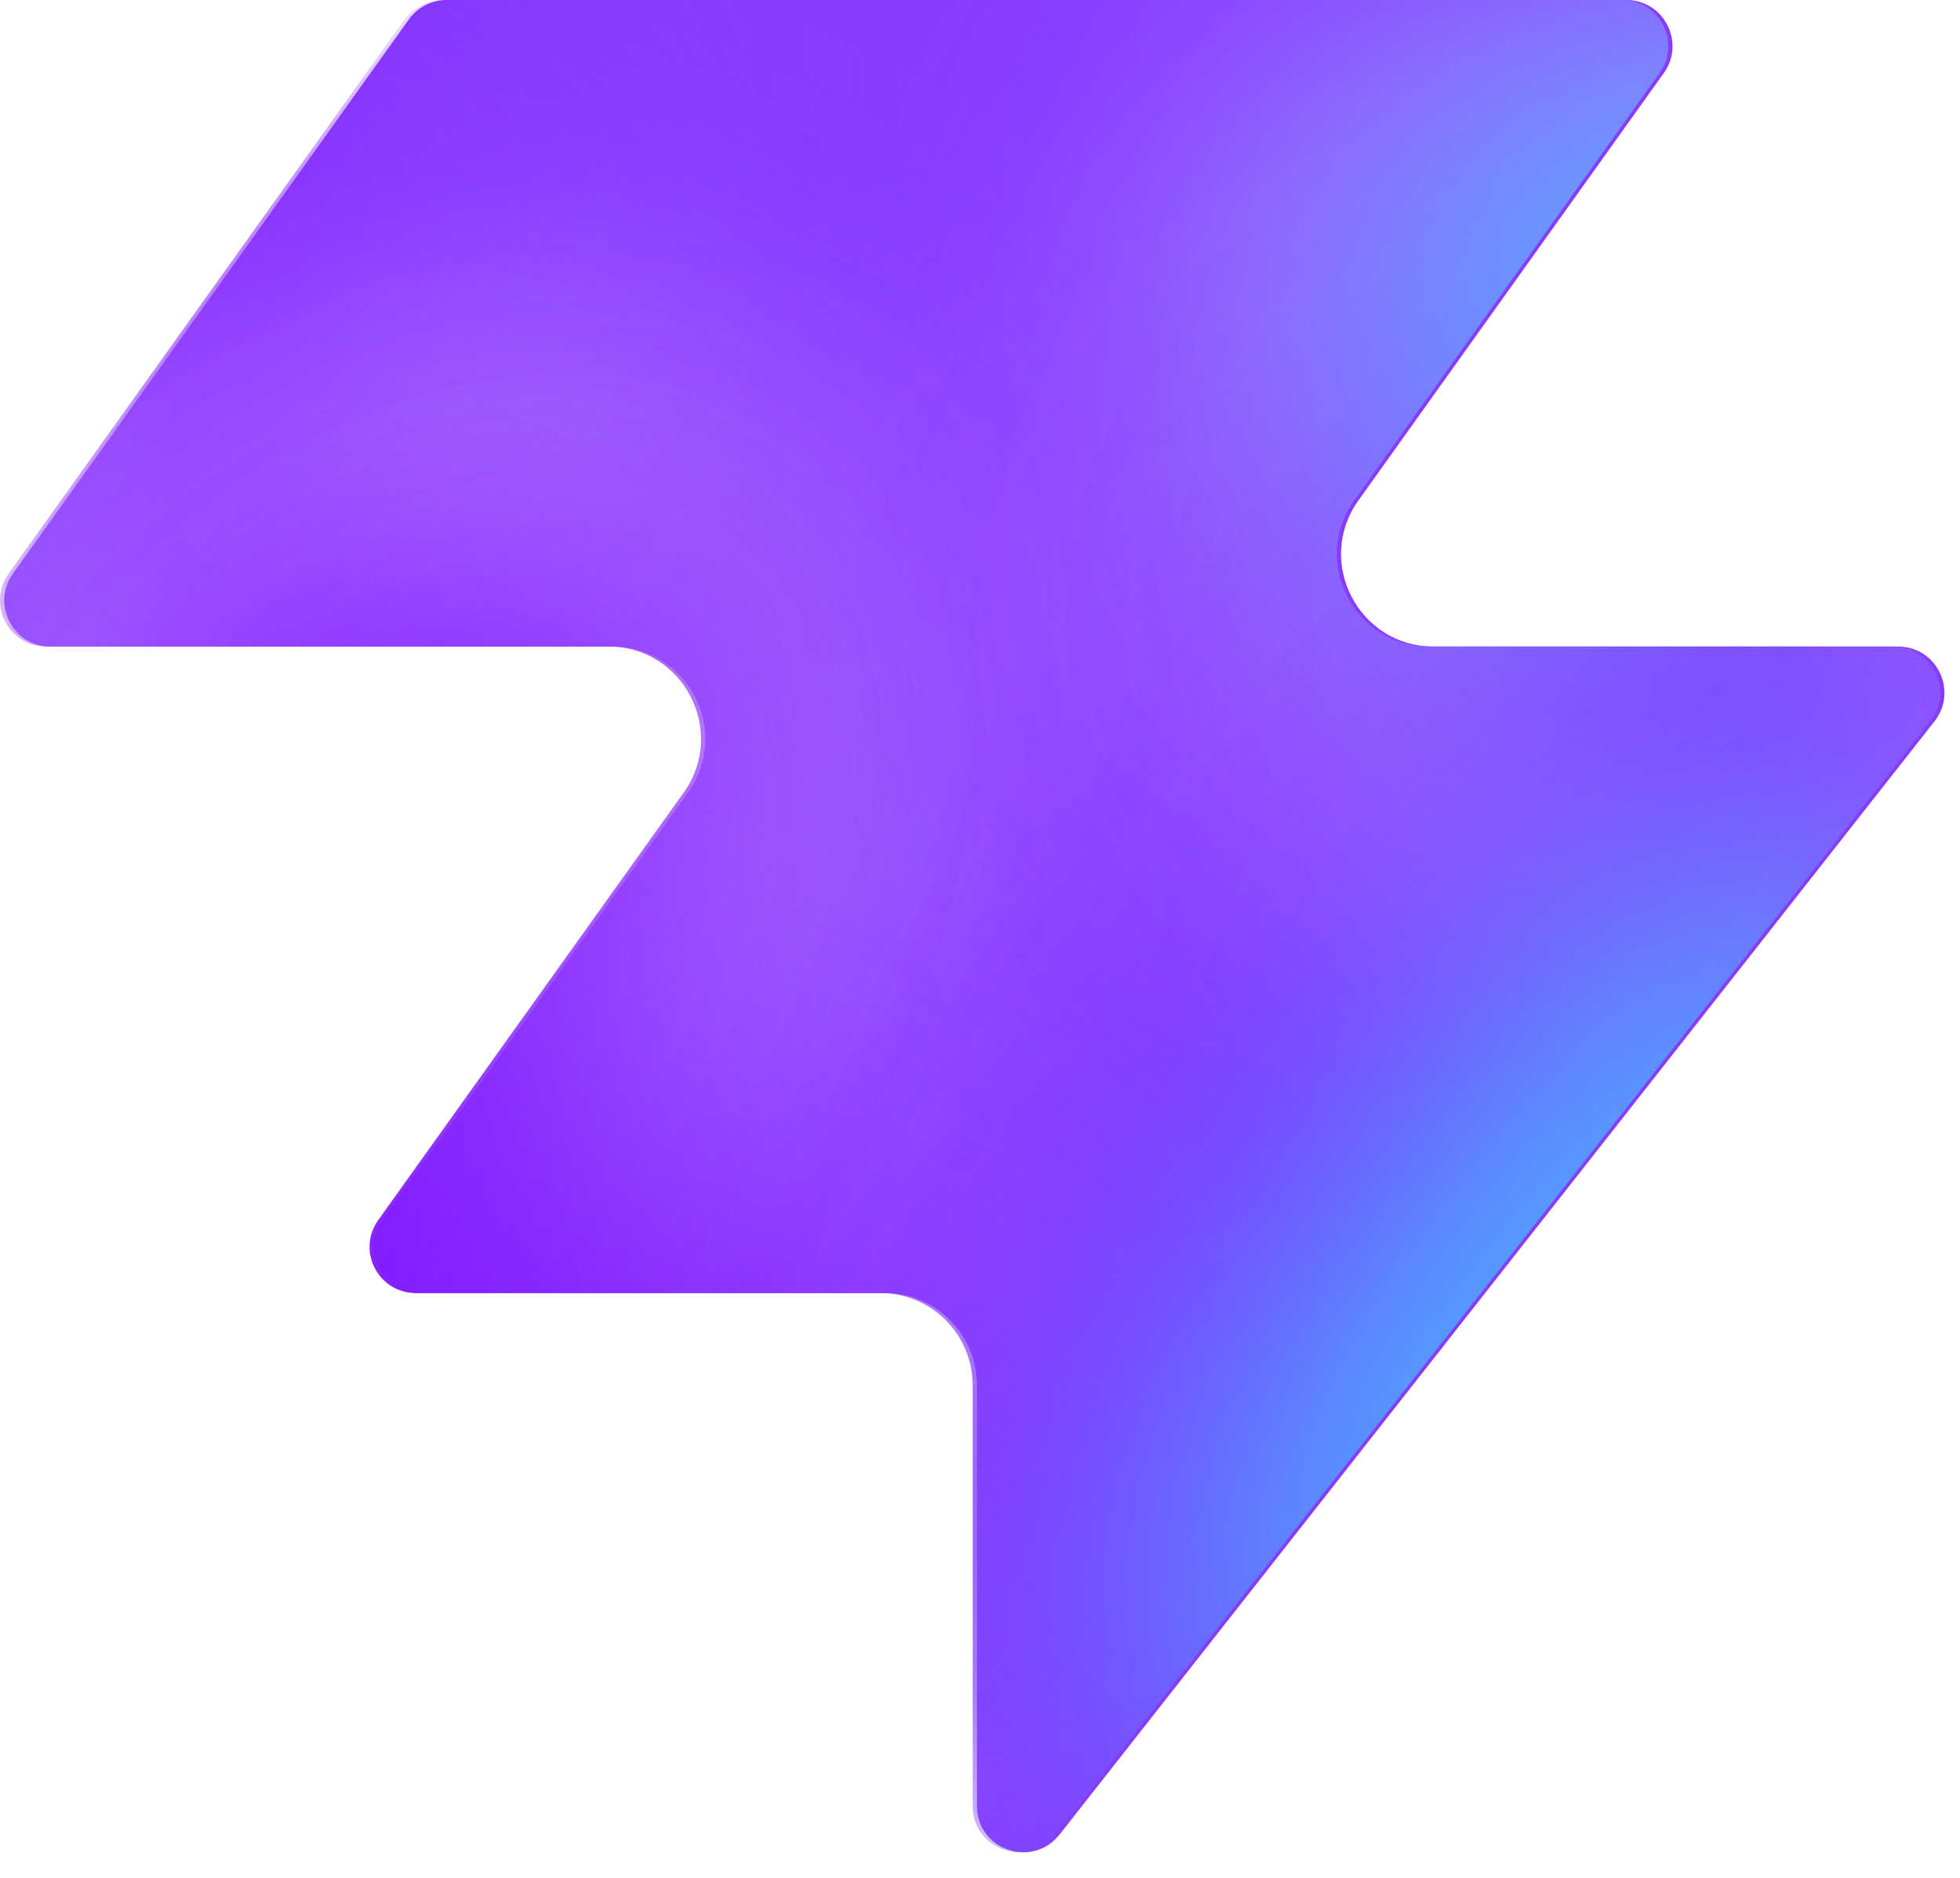
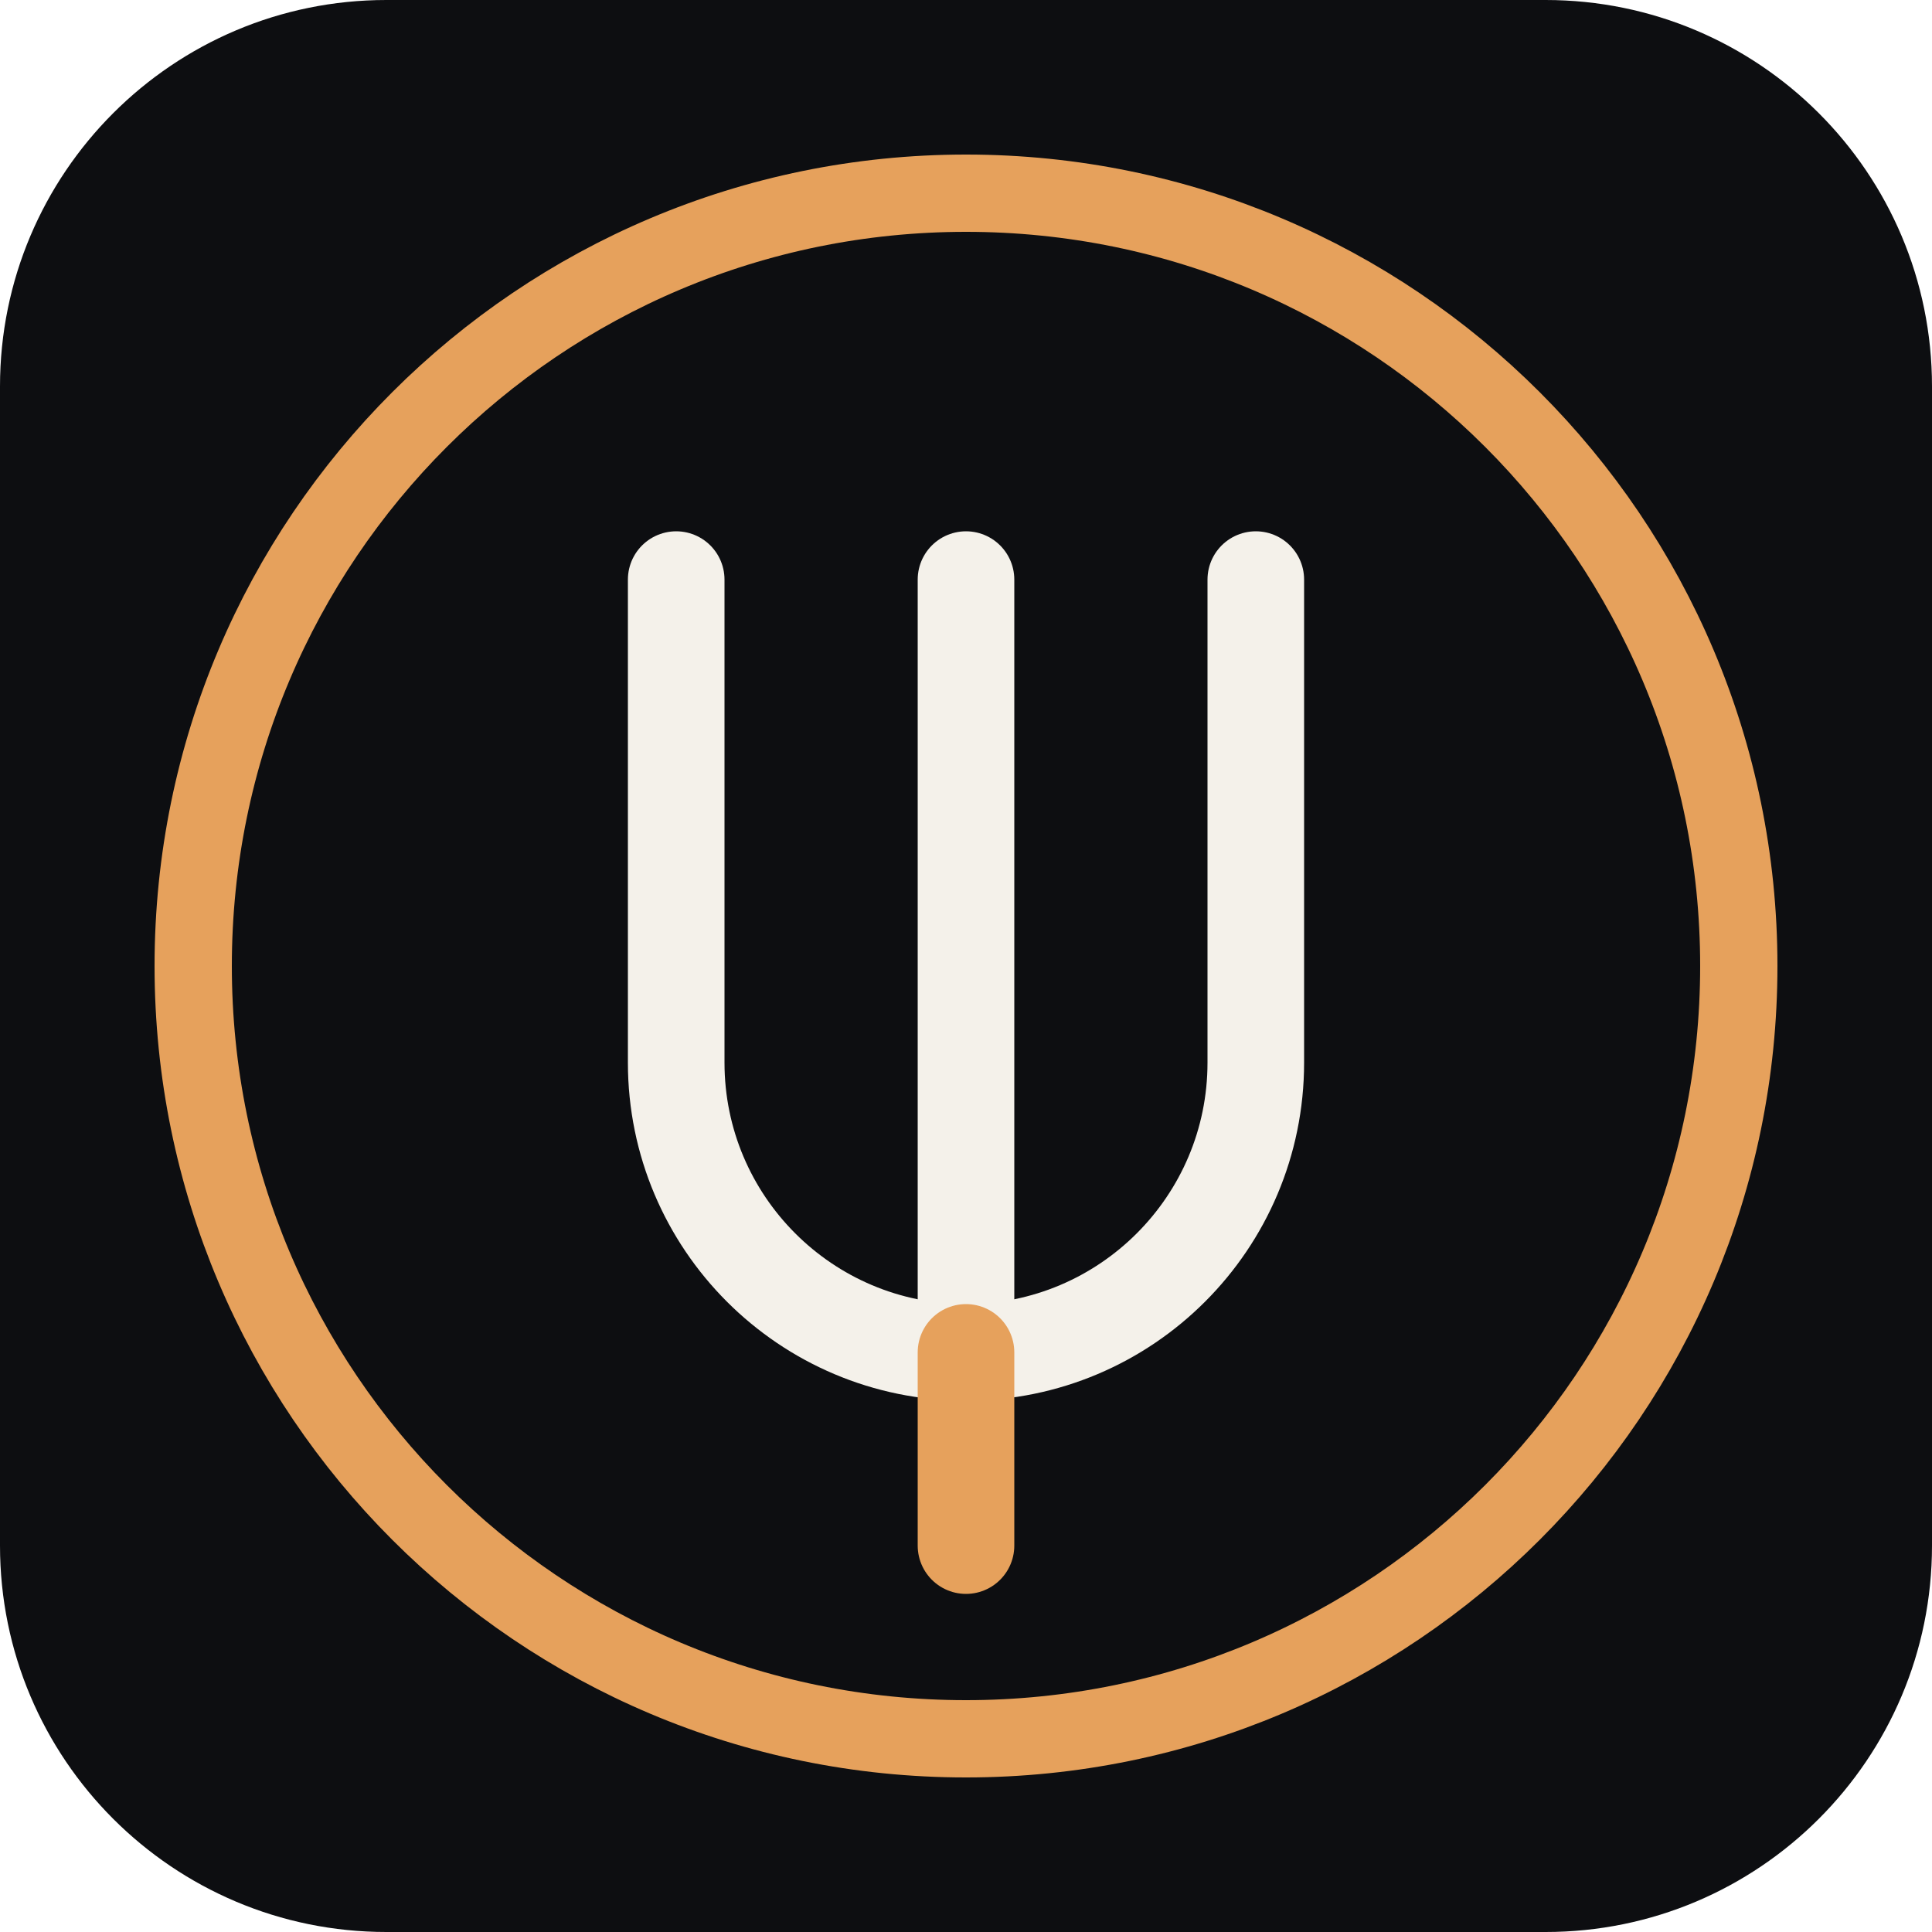
- <svg xmlns="http://www.w3.org/2000/svg" width="48" height="46" fill="none" viewBox="0 0 48 46">
-   <path fill="#863bff" d="M25.946 44.938c-.664.845-2.021.375-2.021-.698V33.937a2.26 2.26 0 0 0-2.262-2.262H10.287c-.92 0-1.456-1.04-.92-1.788l7.48-10.471c1.07-1.497 0-3.578-1.842-3.578H1.237c-.92 0-1.456-1.04-.92-1.788L10.013.474c.214-.297.556-.474.92-.474h28.894c.92 0 1.456 1.04.92 1.788l-7.48 10.471c-1.07 1.498 0 3.579 1.842 3.579h11.377c.943 0 1.473 1.088.89 1.83L25.947 44.94z" style="fill:#863bff;fill:color(display-p3 .525 .23 1);fill-opacity:1" />
-   <mask id="a" width="48" height="46" x="0" y="0" maskUnits="userSpaceOnUse" style="mask-type:alpha">
-     <path fill="#000" d="M25.842 44.938c-.664.844-2.021.375-2.021-.698V33.937a2.26 2.26 0 0 0-2.262-2.262H10.183c-.92 0-1.456-1.04-.92-1.788l7.48-10.471c1.07-1.498 0-3.579-1.842-3.579H1.133c-.92 0-1.456-1.04-.92-1.787L9.91.473c.214-.297.556-.474.92-.474h28.894c.92 0 1.456 1.04.92 1.788l-7.48 10.471c-1.07 1.498 0 3.578 1.842 3.578h11.377c.943 0 1.473 1.088.89 1.832L25.843 44.94z" style="fill:#000;fill-opacity:1" />
-   </mask>
-   <g mask="url(#a)">
-     <g filter="url(#b)">
-       <ellipse cx="5.508" cy="14.704" fill="#ede6ff" rx="5.508" ry="14.704" style="fill:#ede6ff;fill:color(display-p3 .927 .903 1);fill-opacity:1" transform="matrix(.00324 1 1 -.00324 -4.47 31.516)" />
-     </g>
-     <g filter="url(#c)">
-       <ellipse cx="10.399" cy="29.851" fill="#ede6ff" rx="10.399" ry="29.851" style="fill:#ede6ff;fill:color(display-p3 .927 .903 1);fill-opacity:1" transform="matrix(.00324 1 1 -.00324 -39.328 7.883)" />
-     </g>
-     <g filter="url(#d)">
-       <ellipse cx="5.508" cy="30.487" fill="#7e14ff" rx="5.508" ry="30.487" style="fill:#7e14ff;fill:color(display-p3 .492 .077 1);fill-opacity:1" transform="rotate(89.814 -25.913 -14.639)scale(1 -1)" />
-     </g>
-     <g filter="url(#e)">
-       <ellipse cx="5.508" cy="30.599" fill="#7e14ff" rx="5.508" ry="30.599" style="fill:#7e14ff;fill:color(display-p3 .492 .077 1);fill-opacity:1" transform="rotate(89.814 -32.644 -3.334)scale(1 -1)" />
-     </g>
-     <g filter="url(#f)">
-       <ellipse cx="5.508" cy="30.599" fill="#7e14ff" rx="5.508" ry="30.599" style="fill:#7e14ff;fill:color(display-p3 .492 .077 1);fill-opacity:1" transform="matrix(.00324 1 1 -.00324 -34.34 30.47)" />
-     </g>
-     <g filter="url(#g)">
-       <ellipse cx="14.072" cy="22.078" fill="#ede6ff" rx="14.072" ry="22.078" style="fill:#ede6ff;fill:color(display-p3 .927 .903 1);fill-opacity:1" transform="rotate(93.35 24.506 48.493)scale(-1 1)" />
-     </g>
-     <g filter="url(#h)">
-       <ellipse cx="3.47" cy="21.501" fill="#7e14ff" rx="3.47" ry="21.501" style="fill:#7e14ff;fill:color(display-p3 .492 .077 1);fill-opacity:1" transform="rotate(89.009 28.708 47.59)scale(-1 1)" />
-     </g>
-     <g filter="url(#i)">
-       <ellipse cx="3.47" cy="21.501" fill="#7e14ff" rx="3.47" ry="21.501" style="fill:#7e14ff;fill:color(display-p3 .492 .077 1);fill-opacity:1" transform="rotate(89.009 28.708 47.59)scale(-1 1)" />
-     </g>
-     <g filter="url(#j)">
-       <ellipse cx=".387" cy="8.972" fill="#7e14ff" rx="4.407" ry="29.108" style="fill:#7e14ff;fill:color(display-p3 .492 .077 1);fill-opacity:1" transform="rotate(39.51 .387 8.972)" />
-     </g>
-     <g filter="url(#k)">
-       <ellipse cx="47.523" cy="-6.092" fill="#7e14ff" rx="4.407" ry="29.108" style="fill:#7e14ff;fill:color(display-p3 .492 .077 1);fill-opacity:1" transform="rotate(37.892 47.523 -6.092)" />
-     </g>
-     <g filter="url(#l)">
-       <ellipse cx="41.412" cy="6.333" fill="#47bfff" rx="5.971" ry="9.665" style="fill:#47bfff;fill:color(display-p3 .28 .748 1);fill-opacity:1" transform="rotate(37.892 41.412 6.333)" />
-     </g>
-     <g filter="url(#m)">
-       <ellipse cx="-1.879" cy="38.332" fill="#7e14ff" rx="4.407" ry="29.108" style="fill:#7e14ff;fill:color(display-p3 .492 .077 1);fill-opacity:1" transform="rotate(37.892 -1.88 38.332)" />
-     </g>
-     <g filter="url(#n)">
-       <ellipse cx="-1.879" cy="38.332" fill="#7e14ff" rx="4.407" ry="29.108" style="fill:#7e14ff;fill:color(display-p3 .492 .077 1);fill-opacity:1" transform="rotate(37.892 -1.88 38.332)" />
-     </g>
-     <g filter="url(#o)">
-       <ellipse cx="35.651" cy="29.907" fill="#7e14ff" rx="4.407" ry="29.108" style="fill:#7e14ff;fill:color(display-p3 .492 .077 1);fill-opacity:1" transform="rotate(37.892 35.651 29.907)" />
-     </g>
-     <g filter="url(#p)">
-       <ellipse cx="38.418" cy="32.4" fill="#47bfff" rx="5.971" ry="15.297" style="fill:#47bfff;fill:color(display-p3 .28 .748 1);fill-opacity:1" transform="rotate(37.892 38.418 32.4)" />
-     </g>
-   </g>
-   <defs>
-     <filter id="b" width="60.045" height="41.654" x="-19.77" y="16.149" color-interpolation-filters="sRGB" filterUnits="userSpaceOnUse">
-       <feFlood flood-opacity="0" result="BackgroundImageFix" />
-       <feBlend in="SourceGraphic" in2="BackgroundImageFix" result="shape" />
-       <feGaussianBlur result="effect1_foregroundBlur_2002_17158" stdDeviation="7.659" />
-     </filter>
-     <filter id="c" width="90.34" height="51.437" x="-54.613" y="-7.533" color-interpolation-filters="sRGB" filterUnits="userSpaceOnUse">
-       <feFlood flood-opacity="0" result="BackgroundImageFix" />
-       <feBlend in="SourceGraphic" in2="BackgroundImageFix" result="shape" />
-       <feGaussianBlur result="effect1_foregroundBlur_2002_17158" stdDeviation="7.659" />
-     </filter>
-     <filter id="d" width="79.355" height="29.4" x="-49.64" y="2.03" color-interpolation-filters="sRGB" filterUnits="userSpaceOnUse">
-       <feFlood flood-opacity="0" result="BackgroundImageFix" />
-       <feBlend in="SourceGraphic" in2="BackgroundImageFix" result="shape" />
-       <feGaussianBlur result="effect1_foregroundBlur_2002_17158" stdDeviation="4.596" />
-     </filter>
-     <filter id="e" width="79.579" height="29.4" x="-45.045" y="20.029" color-interpolation-filters="sRGB" filterUnits="userSpaceOnUse">
-       <feFlood flood-opacity="0" result="BackgroundImageFix" />
-       <feBlend in="SourceGraphic" in2="BackgroundImageFix" result="shape" />
-       <feGaussianBlur result="effect1_foregroundBlur_2002_17158" stdDeviation="4.596" />
-     </filter>
-     <filter id="f" width="79.579" height="29.4" x="-43.513" y="21.178" color-interpolation-filters="sRGB" filterUnits="userSpaceOnUse">
-       <feFlood flood-opacity="0" result="BackgroundImageFix" />
-       <feBlend in="SourceGraphic" in2="BackgroundImageFix" result="shape" />
-       <feGaussianBlur result="effect1_foregroundBlur_2002_17158" stdDeviation="4.596" />
-     </filter>
-     <filter id="g" width="74.749" height="58.852" x="15.756" y="-17.901" color-interpolation-filters="sRGB" filterUnits="userSpaceOnUse">
-       <feFlood flood-opacity="0" result="BackgroundImageFix" />
-       <feBlend in="SourceGraphic" in2="BackgroundImageFix" result="shape" />
-       <feGaussianBlur result="effect1_foregroundBlur_2002_17158" stdDeviation="7.659" />
-     </filter>
-     <filter id="h" width="61.377" height="25.362" x="23.548" y="2.284" color-interpolation-filters="sRGB" filterUnits="userSpaceOnUse">
-       <feFlood flood-opacity="0" result="BackgroundImageFix" />
-       <feBlend in="SourceGraphic" in2="BackgroundImageFix" result="shape" />
-       <feGaussianBlur result="effect1_foregroundBlur_2002_17158" stdDeviation="4.596" />
-     </filter>
-     <filter id="i" width="61.377" height="25.362" x="23.548" y="2.284" color-interpolation-filters="sRGB" filterUnits="userSpaceOnUse">
-       <feFlood flood-opacity="0" result="BackgroundImageFix" />
-       <feBlend in="SourceGraphic" in2="BackgroundImageFix" result="shape" />
-       <feGaussianBlur result="effect1_foregroundBlur_2002_17158" stdDeviation="4.596" />
-     </filter>
-     <filter id="j" width="56.045" height="63.649" x="-27.636" y="-22.853" color-interpolation-filters="sRGB" filterUnits="userSpaceOnUse">
-       <feFlood flood-opacity="0" result="BackgroundImageFix" />
-       <feBlend in="SourceGraphic" in2="BackgroundImageFix" result="shape" />
-       <feGaussianBlur result="effect1_foregroundBlur_2002_17158" stdDeviation="4.596" />
-     </filter>
-     <filter id="k" width="54.814" height="64.646" x="20.116" y="-38.415" color-interpolation-filters="sRGB" filterUnits="userSpaceOnUse">
-       <feFlood flood-opacity="0" result="BackgroundImageFix" />
-       <feBlend in="SourceGraphic" in2="BackgroundImageFix" result="shape" />
-       <feGaussianBlur result="effect1_foregroundBlur_2002_17158" stdDeviation="4.596" />
-     </filter>
-     <filter id="l" width="33.541" height="35.313" x="24.641" y="-11.323" color-interpolation-filters="sRGB" filterUnits="userSpaceOnUse">
-       <feFlood flood-opacity="0" result="BackgroundImageFix" />
-       <feBlend in="SourceGraphic" in2="BackgroundImageFix" result="shape" />
-       <feGaussianBlur result="effect1_foregroundBlur_2002_17158" stdDeviation="4.596" />
-     </filter>
-     <filter id="m" width="54.814" height="64.646" x="-29.286" y="6.009" color-interpolation-filters="sRGB" filterUnits="userSpaceOnUse">
-       <feFlood flood-opacity="0" result="BackgroundImageFix" />
-       <feBlend in="SourceGraphic" in2="BackgroundImageFix" result="shape" />
-       <feGaussianBlur result="effect1_foregroundBlur_2002_17158" stdDeviation="4.596" />
-     </filter>
-     <filter id="n" width="54.814" height="64.646" x="-29.286" y="6.009" color-interpolation-filters="sRGB" filterUnits="userSpaceOnUse">
-       <feFlood flood-opacity="0" result="BackgroundImageFix" />
-       <feBlend in="SourceGraphic" in2="BackgroundImageFix" result="shape" />
-       <feGaussianBlur result="effect1_foregroundBlur_2002_17158" stdDeviation="4.596" />
-     </filter>
-     <filter id="o" width="54.814" height="64.646" x="8.244" y="-2.416" color-interpolation-filters="sRGB" filterUnits="userSpaceOnUse">
-       <feFlood flood-opacity="0" result="BackgroundImageFix" />
-       <feBlend in="SourceGraphic" in2="BackgroundImageFix" result="shape" />
-       <feGaussianBlur result="effect1_foregroundBlur_2002_17158" stdDeviation="4.596" />
-     </filter>
-     <filter id="p" width="39.409" height="43.623" x="18.713" y="10.588" color-interpolation-filters="sRGB" filterUnits="userSpaceOnUse">
-       <feFlood flood-opacity="0" result="BackgroundImageFix" />
-       <feBlend in="SourceGraphic" in2="BackgroundImageFix" result="shape" />
-       <feGaussianBlur result="effect1_foregroundBlur_2002_17158" stdDeviation="4.596" />
-     </filter>
-   </defs>
+ <svg xmlns="http://www.w3.org/2000/svg" viewBox="0 0 100 100" width="100" height="100">
+   <rect width="100" height="100" rx="20" fill="#0D0E11" />
+   <circle cx="50" cy="50" r="40" fill="none" stroke="#E6A15C" stroke-width="4" />
+   <path d="M35 30 v25 a15 15 0 0 0 30 0 v-25" fill="none" stroke="#F4F1EA" stroke-width="5" stroke-linecap="round" />
+   <path d="M50 30 v40" fill="none" stroke="#F4F1EA" stroke-width="5" stroke-linecap="round" />
+   <path d="M50 70 v10" fill="none" stroke="#E6A15C" stroke-width="5" stroke-linecap="round" />
</svg>
